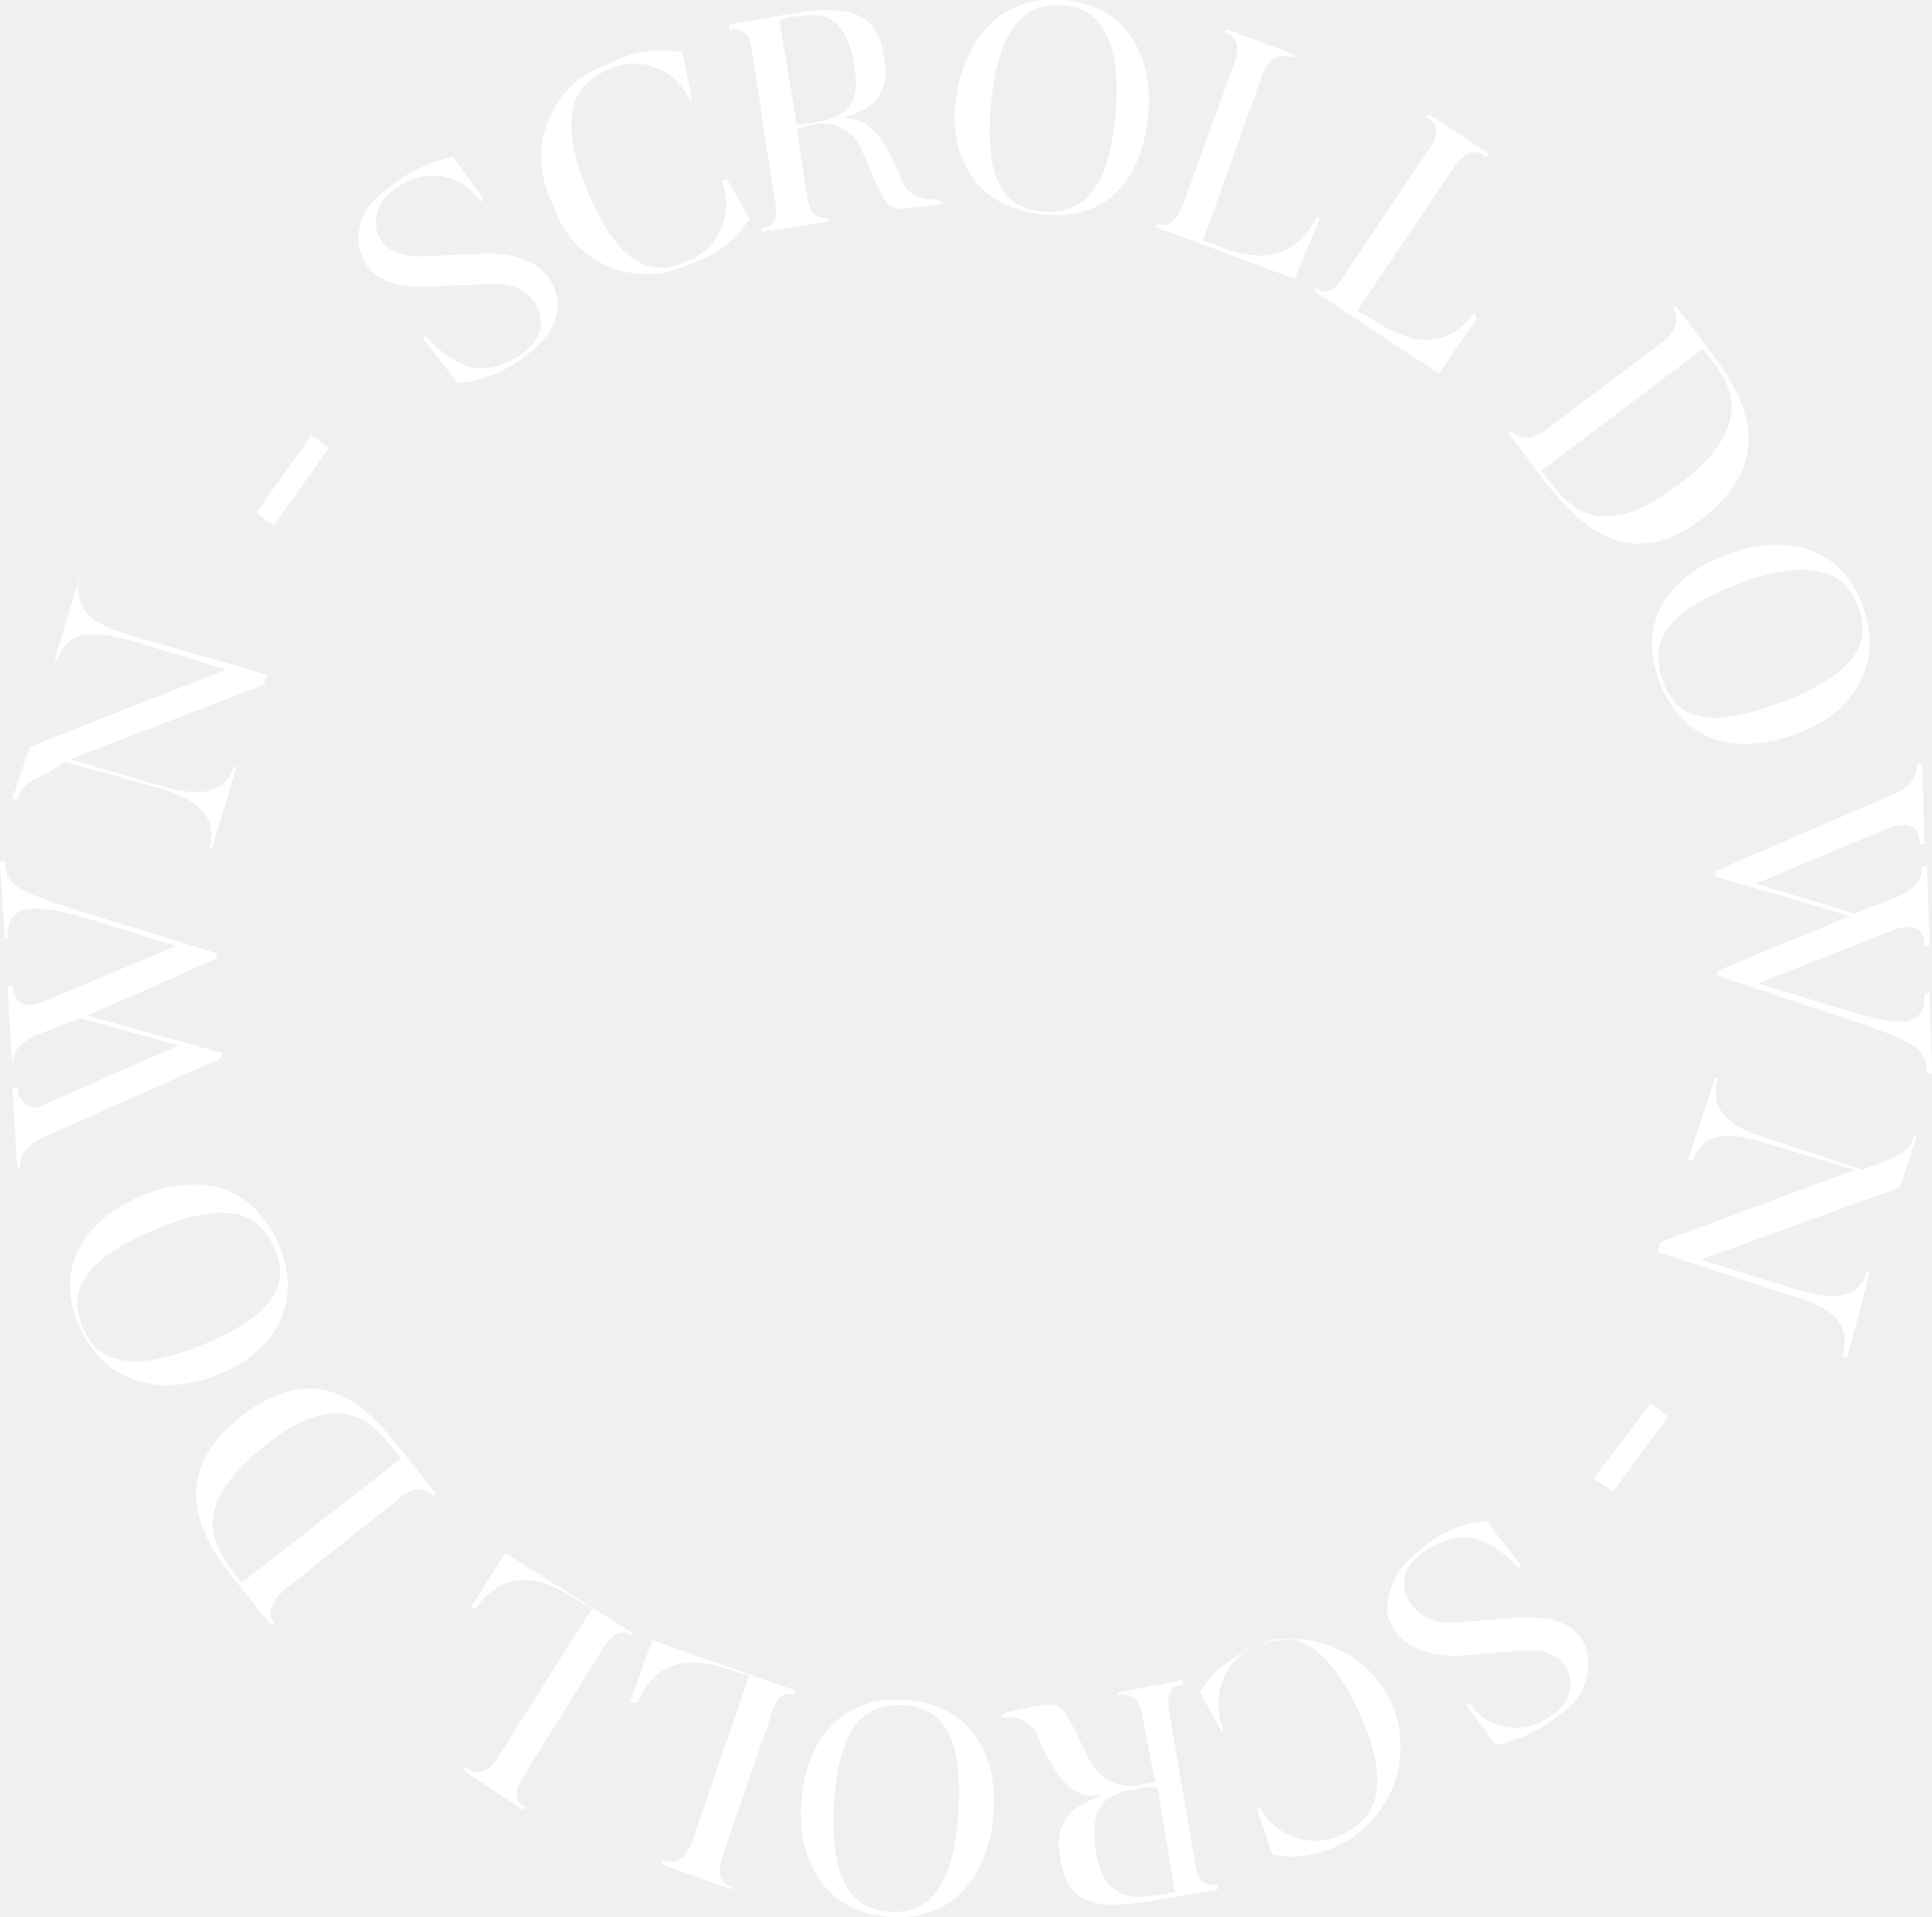
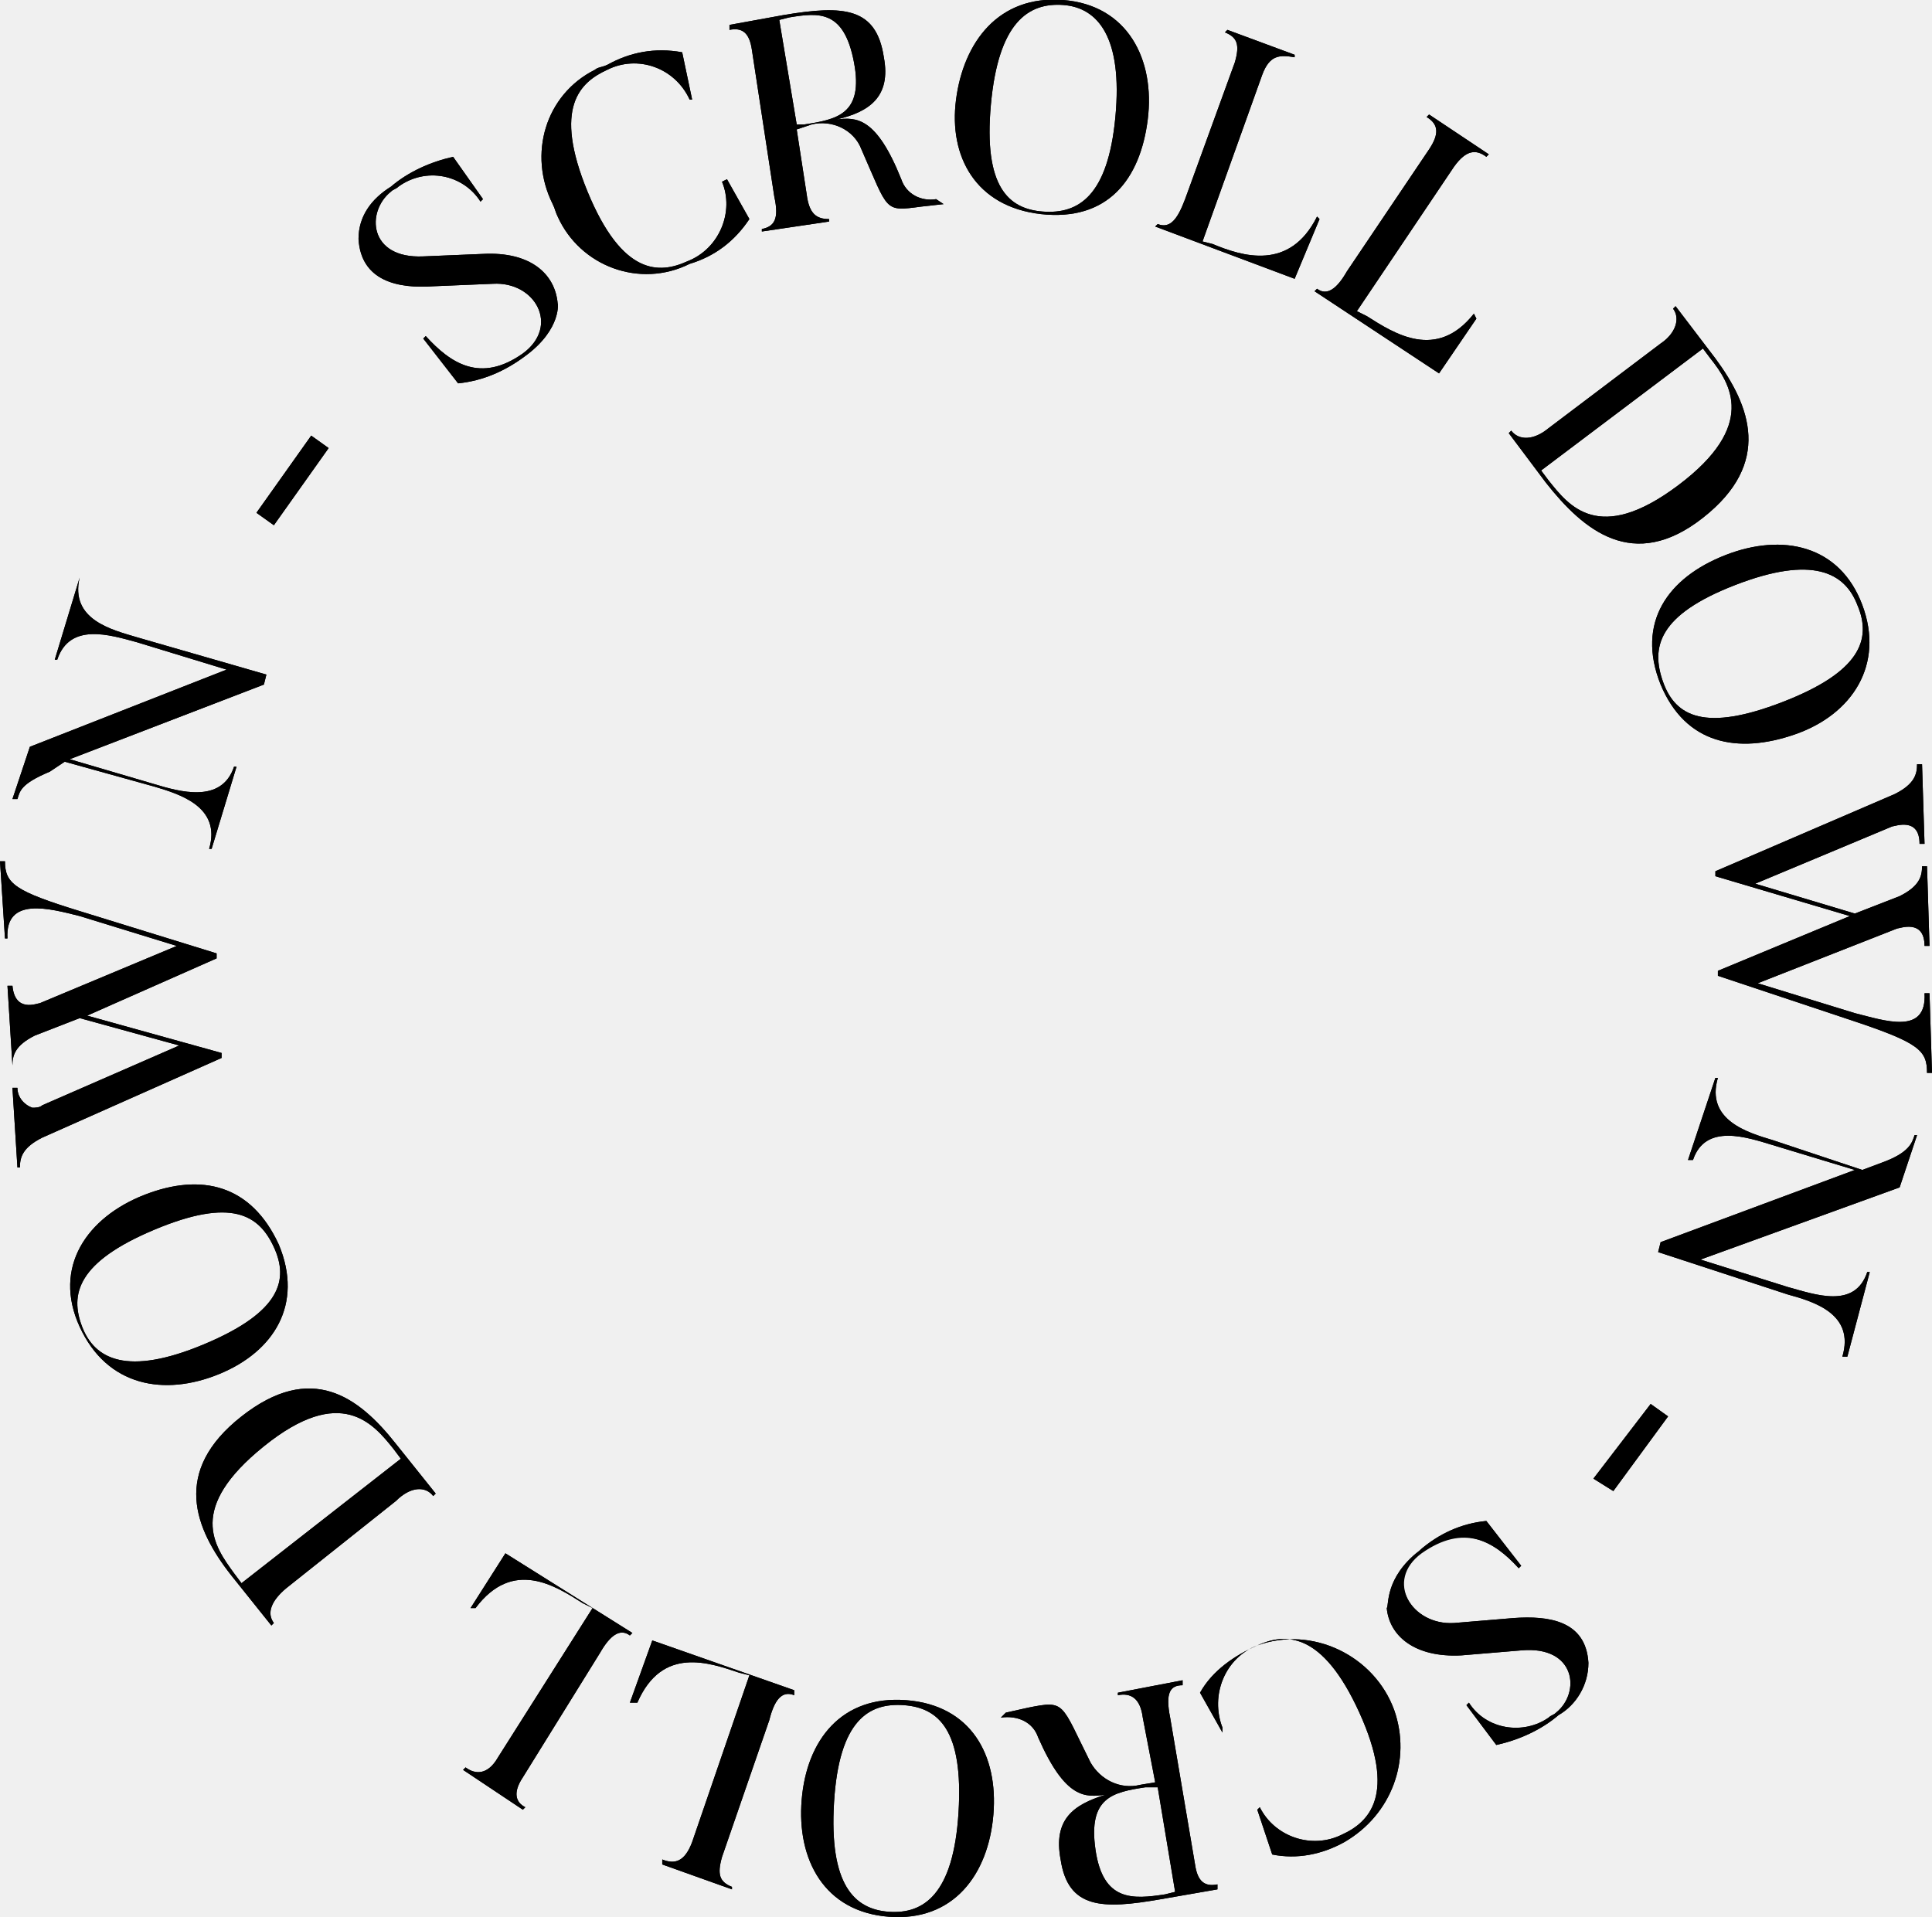
<svg xmlns="http://www.w3.org/2000/svg" version="1.1" id="レイヤー_1" x="0px" y="0px" viewBox="0 0 77.6 77" style="enable-background:new 0 0 77.6 77;" xml:space="preserve">
-   <style type="text/css">
- 	.st0{fill:#FFFFFF;}
- </style>
  <g id="レイヤー_2_1_">
    <g id="レイヤー_1-2">
-       <path class="st0" d="M21.1,14.3c-0.8,0.6-1.7,1-2.7,1.1L17,13.6l0.1-0.1c1,1.1,2.2,1.9,3.9,0.7c1.5-1.1,0.5-2.9-1.2-2.8l-2.4,0.1    c-1.4,0.1-2.9-0.2-3-1.9c0-0.9,0.5-1.6,1.3-2.1c0.7-0.6,1.6-1,2.5-1.2L19.4,8l-0.1,0.1C18.6,7,17.1,6.7,16,7.5    c-0.1,0.1-0.2,0.1-0.3,0.2c-1,0.8-0.9,2.7,1.3,2.6l2.4-0.1c1.9-0.1,2.9,0.8,3,2C22.4,12.1,22.6,13.2,21.1,14.3z" />
-       <path class="st0" d="M29.2,7.2l0.9,1.6c-0.6,0.9-1.4,1.5-2.4,1.8c-2,1-4.4,0.1-5.3-1.9c-0.1-0.2-0.1-0.3-0.2-0.5    c-1-2-0.3-4.4,1.7-5.4c0.1-0.1,0.3-0.1,0.5-0.2c0.9-0.5,1.9-0.7,3-0.5L27.8,4h-0.1c-0.6-1.3-2.1-1.8-3.3-1.2    c-1.1,0.5-2.2,1.5-0.8,4.9s2.9,3.3,4,2.8c1.3-0.5,1.9-2,1.4-3.2L29.2,7.2z" />
-       <path class="st0" d="M37.9,8.2L37,8.3c-1.5,0.2-1.3,0.2-2.4-2.3c-0.3-0.8-1.2-1.2-2-1L32,5.2l0.4,2.6c0.1,0.8,0.4,1,0.9,1v0.1    l-2.7,0.4V9.2c0.5-0.1,0.7-0.4,0.5-1.3L30.2,2c-0.1-0.7-0.4-0.9-0.9-0.8V1l2.2-0.4c2.4-0.4,3.7-0.3,4,1.7c0.3,1.6-0.6,2.2-1.9,2.5    c0.8-0.1,1.6-0.1,2.6,2.4C36.4,7.8,37,8.1,37.6,8L37.9,8.2z M31.7,0.7l-0.4,0.1L32,5h0.3c1.3-0.2,2.4-0.4,2-2.5S32.9,0.5,31.7,0.7    z" />
-       <path class="st0" d="M41.8,8.6c-2.6-0.3-3.7-2.3-3.4-4.6s1.7-4.2,4.3-4s3.7,2.4,3.4,4.8S44.5,8.9,41.8,8.6z M42.7,0.2    c-1.4-0.1-2.6,0.7-2.9,4s0.7,4.2,2.1,4.3s2.6-0.6,2.9-3.8S44.1,0.3,42.7,0.2z" />
-       <path class="st0" d="M53,8.8l-1,2.4l-5.6-2.1L46.5,9c0.5,0.2,0.8-0.2,1.1-1l2-5.5c0.2-0.7,0.1-1-0.4-1.2l0.1-0.1l2.7,1v0.1    c-0.6-0.1-1-0.1-1.3,0.7l-2.4,6.7l0.4,0.1c1.2,0.5,3.1,1.1,4.2-1.1L53,8.8z" />
-       <path class="st0" d="M59.3,12.8L57.8,15l-5-3.3l0.1-0.1c0.4,0.3,0.8,0,1.2-0.7L57.4,6c0.4-0.6,0.4-1-0.1-1.3l0.1-0.1l2.4,1.6    l-0.1,0.1C59.3,6,58.9,6,58.4,6.7l-3.9,5.8l0.4,0.2c1.1,0.7,2.8,1.8,4.3-0.1L59.3,12.8z" />
-       <path class="st0" d="M62.1,19.4l-1.5-2l0.1-0.1c0.3,0.4,0.9,0.4,1.5-0.1l4.5-3.4c0.6-0.4,0.8-1,0.5-1.4l0.1-0.1l1.6,2.1    c1.4,1.9,2.3,4.2-0.5,6.4S63.6,21.3,62.1,19.4z M68.7,14.4L68.4,14l-6.5,4.9l0.3,0.4c0.8,1,2,2.6,5.2,0.2S69.5,15.4,68.7,14.4    L68.7,14.4z" />
-       <path class="st0" d="M66.7,27.5c-1-2.5,0.3-4.3,2.6-5.2s4.6-0.4,5.5,2s-0.4,4.4-2.7,5.2S67.7,29.9,66.7,27.5z M74.6,24.3    c-0.5-1.3-1.8-2-4.9-0.8s-3.4,2.5-2.9,3.9s1.7,2,4.8,0.8S75.2,25.7,74.6,24.3z" />
-       <path class="st0" d="M77.6,43.1h-0.2c0-0.9-0.3-1.2-3-2.1L69,39.2V39l5.3-2.2l-5.4-1.6V35l7.2-3.1c0.8-0.4,0.9-0.8,0.9-1.2h0.2    l0.1,3.2h-0.2c0-1.1-1-0.7-1.1-0.7l-5.5,2.3l4,1.2l1.8-0.7c0.8-0.4,0.9-0.8,0.9-1.2h0.2l0.1,3.2h-0.2c0-1.1-1-0.7-1.1-0.7    l-5.6,2.2l3.9,1.2c1.2,0.3,2.9,0.9,2.8-0.8h0.2L77.6,43.1z" />
-       <path class="st0" d="M74.2,54.5H74c0.5-1.7-1.1-2.2-2.2-2.5l-5.2-1.7l0.1-0.4l7.8-2.9l-3.3-1c-1-0.3-2.7-0.9-3.2,0.6h-0.2l1.1-3.3    H69c-0.5,1.7,1.2,2.2,2.2,2.5l3.6,1.2l0.8-0.3c1.1-0.4,1.2-0.8,1.3-1.1H77l-0.7,2.1l-8,2.9l3.5,1.1c1.1,0.3,2.7,0.9,3.2-0.6h0.1    L74.2,54.5z" />
-       <path class="st0" d="M66.3,56.4l0.7,0.5l-2.2,3L64,59.4L66.3,56.4z" />
-       <path class="st0" d="M57,62.3c0.8-0.7,1.7-1.1,2.7-1.2l1.4,1.8L61,63c-1-1.1-2.2-1.8-3.9-0.6c-1.5,1.1-0.4,2.9,1.3,2.8l2.4-0.2    c1.4-0.1,2.9,0.1,3,1.8c0,0.9-0.5,1.7-1.2,2.1c-0.7,0.6-1.6,1-2.5,1.2l-1.2-1.6l0.1-0.1c0.7,1.1,2.2,1.3,3.2,0.6    c0.1-0.1,0.2-0.1,0.3-0.2c1-0.8,0.8-2.7-1.4-2.5l-2.4,0.2c-1.9,0.1-2.9-0.8-3-1.9C55.8,64.5,55.6,63.4,57,62.3z" />
-       <path class="st0" d="M49.1,69.6L48.2,68c0.5-0.9,1.4-1.5,2.3-1.9c2.2-0.8,4.7,0.4,5.5,2.6c0.7,2-0.1,4.2-2,5.3    c-0.9,0.5-1.9,0.7-2.9,0.5l-0.6-1.8l0.1-0.1c0.6,1.2,2.1,1.7,3.3,1.1c1.1-0.5,2.2-1.6,0.7-4.9s-3-3.2-4.1-2.7    c-1.3,0.5-1.9,2-1.4,3.3V69.6z" />
-       <path class="st0" d="M40.4,68.8l0.9-0.2c1.5-0.3,1.3-0.2,2.5,2.2c0.4,0.7,1.2,1.1,2,0.9l0.6-0.1L45.9,69c-0.1-0.8-0.5-1-1-0.9V68    l2.6-0.5v0.2C47,67.7,46.8,68,47,69l1,5.9c0.1,0.7,0.4,0.9,0.9,0.8v0.2l-2.3,0.4c-2.3,0.4-3.7,0.4-4-1.6c-0.3-1.6,0.5-2.2,1.8-2.6    c-0.8,0.1-1.6,0.2-2.7-2.3c-0.2-0.6-0.8-0.9-1.5-0.8L40.4,68.8z M46.8,76.1l0.4-0.1l-0.7-4.2H46c-1.3,0.2-2.3,0.4-2,2.5    S45.5,76.3,46.8,76.1z" />
-       <path class="st0" d="M36.4,68.3c2.6,0.2,3.7,2.2,3.5,4.6s-1.6,4.3-4.2,4.1s-3.7-2.3-3.5-4.7S33.8,68.1,36.4,68.3z M35.7,76.8    c1.4,0.1,2.6-0.7,2.8-4s-0.8-4.2-2.2-4.3s-2.6,0.6-2.8,3.9S34.3,76.7,35.7,76.8z" />
-       <path class="st0" d="M25.3,68.4l0.9-2.5l5.7,2v0.2c-0.5-0.2-0.8,0.2-1,1L29,74.6c-0.2,0.7-0.1,1,0.4,1.2v0.1l-2.8-1v-0.2    c0.5,0.2,0.9,0.1,1.2-0.7l2.3-6.7l-0.4-0.1c-1.2-0.4-3.1-1.1-4.1,1.2H25.3z" />
-       <path class="st0" d="M18.9,64.6l1.4-2.2l5.1,3.2l-0.1,0.1c-0.4-0.3-0.8,0-1.2,0.7l-3.1,5c-0.4,0.6-0.3,1,0.1,1.2L21,72.7l-2.4-1.6    l0.1-0.1c0.4,0.3,0.9,0.3,1.3-0.4l3.8-6l-0.4-0.2c-1.1-0.7-2.8-1.8-4.3,0.2H18.9z" />
-       <path class="st0" d="M15.9,58l1.6,2l-0.1,0.1c-0.3-0.4-0.9-0.4-1.5,0.2l-4.4,3.5c-0.6,0.5-0.8,1-0.5,1.4l-0.1,0.1l-1.6-2    c-1.5-1.9-2.4-4.2,0.4-6.4S14.4,56.1,15.9,58z M9.4,63.2l0.3,0.4l6.4-5l-0.3-0.4c-0.8-1-2.1-2.6-5.2-0.1S8.6,62.1,9.4,63.2z" />
-       <path class="st0" d="M11.2,50c1,2.4-0.2,4.3-2.4,5.2s-4.5,0.5-5.6-1.9s0.3-4.4,2.6-5.3S10.1,47.6,11.2,50z M3.3,53.3    c0.5,1.3,1.8,2,4.9,0.7s3.4-2.6,2.8-3.9s-1.7-2-4.8-0.7S2.8,52,3.3,53.3z" />
-       <path class="st0" d="M0,34.6h0.2c0,0.9,0.4,1.2,3,2l5.5,1.7v0.2l-5.2,2.3l5.4,1.5v0.2l-7.2,3.2c-0.8,0.4-0.9,0.8-0.9,1.2H0.7    l-0.2-3.2h0.2c0,0.4,0.3,0.7,0.6,0.8c0.1,0,0.3,0,0.4-0.1L7.2,42l-4-1.1l-1.8,0.7c-0.8,0.4-0.9,0.8-0.9,1.2l0,0l-0.2-3.2h0.2    c0.1,1.1,1,0.7,1.1,0.7L7.1,38l-3.9-1.2c-1.2-0.3-3-0.8-2.9,0.9H0.2L0,34.6z" />
-       <path class="st0" d="M3.2,23.2L3.2,23.2c-0.4,1.7,1.3,2.1,2.3,2.4l5.2,1.5l-0.1,0.4l-7.8,3l3.4,1c1,0.3,2.7,0.8,3.2-0.7h0.1    l-1,3.3H8.4c0.5-1.7-1.2-2.2-2.2-2.5l-3.6-1L2,31c-1.2,0.5-1.2,0.8-1.3,1.1H0.5L1.2,30l7.9-3.1l-3.6-1.1c-1.1-0.3-2.7-0.8-3.2,0.7    H2.2L3.2,23.2z" />
-       <path class="st0" d="M11,21.1l-0.7-0.5l2.2-3.1l0.7,0.5L11,21.1z" />
+       <path d="M21.1,14.3c-0.8,0.6-1.7,1-2.7,1.1L17,13.6l0.1-0.1c1,1.1,2.2,1.9,3.9,0.7c1.5-1.1,0.5-2.9-1.2-2.8l-2.4,0.1    c-1.4,0.1-2.9-0.2-3-1.9c0-0.9,0.5-1.6,1.3-2.1c0.7-0.6,1.6-1,2.5-1.2L19.4,8l-0.1,0.1C18.6,7,17.1,6.7,16,7.5    c-0.1,0.1-0.2,0.1-0.3,0.2c-1,0.8-0.9,2.7,1.3,2.6l2.4-0.1c1.9-0.1,2.9,0.8,3,2C22.4,12.1,22.6,13.2,21.1,14.3z" />
+       <path d="M29.2,7.2l0.9,1.6c-0.6,0.9-1.4,1.5-2.4,1.8c-2,1-4.4,0.1-5.3-1.9c-0.1-0.2-0.1-0.3-0.2-0.5c-1-2-0.3-4.4,1.7-5.4    c0.1-0.1,0.3-0.1,0.5-0.2c0.9-0.5,1.9-0.7,3-0.5L27.8,4h-0.1c-0.6-1.3-2.1-1.8-3.3-1.2c-1.1,0.5-2.2,1.5-0.8,4.9s2.9,3.3,4,2.8    c1.3-0.5,1.9-2,1.4-3.2L29.2,7.2z" />
+       <path d="M37.9,8.2L37,8.3c-1.5,0.2-1.3,0.2-2.4-2.3c-0.3-0.8-1.2-1.2-2-1L32,5.2l0.4,2.6c0.1,0.8,0.4,1,0.9,1v0.1l-2.7,0.4V9.2    c0.5-0.1,0.7-0.4,0.5-1.3L30.2,2c-0.1-0.7-0.4-0.9-0.9-0.8V1l2.2-0.4c2.4-0.4,3.7-0.3,4,1.7c0.3,1.6-0.6,2.2-1.9,2.5    c0.8-0.1,1.6-0.1,2.6,2.4C36.4,7.8,37,8.1,37.6,8L37.9,8.2z M31.7,0.7l-0.4,0.1L32,5h0.3c1.3-0.2,2.4-0.4,2-2.5S32.9,0.5,31.7,0.7    z" />
+       <path d="M41.8,8.6c-2.6-0.3-3.7-2.3-3.4-4.6s1.7-4.2,4.3-4s3.7,2.4,3.4,4.8S44.5,8.9,41.8,8.6z M42.7,0.2c-1.4-0.1-2.6,0.7-2.9,4    s0.7,4.2,2.1,4.3s2.6-0.6,2.9-3.8S44.1,0.3,42.7,0.2z" />
+       <path d="M53,8.8l-1,2.4l-5.6-2.1L46.5,9c0.5,0.2,0.8-0.2,1.1-1l2-5.5c0.2-0.7,0.1-1-0.4-1.2l0.1-0.1l2.7,1v0.1    c-0.6-0.1-1-0.1-1.3,0.7l-2.4,6.7l0.4,0.1c1.2,0.5,3.1,1.1,4.2-1.1L53,8.8z" />
+       <path d="M59.3,12.8L57.8,15l-5-3.3l0.1-0.1c0.4,0.3,0.8,0,1.2-0.7L57.4,6c0.4-0.6,0.4-1-0.1-1.3l0.1-0.1l2.4,1.6l-0.1,0.1    C59.3,6,58.9,6,58.4,6.7l-3.9,5.8l0.4,0.2c1.1,0.7,2.8,1.8,4.3-0.1L59.3,12.8z" />
+       <path d="M62.1,19.4l-1.5-2l0.1-0.1c0.3,0.4,0.9,0.4,1.5-0.1l4.5-3.4c0.6-0.4,0.8-1,0.5-1.4l0.1-0.1l1.6,2.1    c1.4,1.9,2.3,4.2-0.5,6.4S63.6,21.3,62.1,19.4z M68.7,14.4L68.4,14l-6.5,4.9l0.3,0.4c0.8,1,2,2.6,5.2,0.2S69.5,15.4,68.7,14.4    L68.7,14.4z" />
+       <path d="M66.7,27.5c-1-2.5,0.3-4.3,2.6-5.2s4.6-0.4,5.5,2s-0.4,4.4-2.7,5.2S67.7,29.9,66.7,27.5z M74.6,24.3    c-0.5-1.3-1.8-2-4.9-0.8s-3.4,2.5-2.9,3.9s1.7,2,4.8,0.8S75.2,25.7,74.6,24.3z" />
+       <path d="M77.6,43.1h-0.2c0-0.9-0.3-1.2-3-2.1L69,39.2V39l5.3-2.2l-5.4-1.6V35l7.2-3.1c0.8-0.4,0.9-0.8,0.9-1.2h0.2l0.1,3.2h-0.2    c0-1.1-1-0.7-1.1-0.7l-5.5,2.3l4,1.2l1.8-0.7c0.8-0.4,0.9-0.8,0.9-1.2h0.2l0.1,3.2h-0.2c0-1.1-1-0.7-1.1-0.7l-5.6,2.2l3.9,1.2    c1.2,0.3,2.9,0.9,2.8-0.8h0.2L77.6,43.1z" />
+       <path d="M74.2,54.5H74c0.5-1.7-1.1-2.2-2.2-2.5l-5.2-1.7l0.1-0.4l7.8-2.9l-3.3-1c-1-0.3-2.7-0.9-3.2,0.6h-0.2l1.1-3.3H69    c-0.5,1.7,1.2,2.2,2.2,2.5l3.6,1.2l0.8-0.3c1.1-0.4,1.2-0.8,1.3-1.1H77l-0.7,2.1l-8,2.9l3.5,1.1c1.1,0.3,2.7,0.9,3.2-0.6h0.1    L74.2,54.5z" />
+       <path d="M66.3,56.4l0.7,0.5l-2.2,3L64,59.4L66.3,56.4z" />
+       <path d="M57,62.3c0.8-0.7,1.7-1.1,2.7-1.2l1.4,1.8L61,63c-1-1.1-2.2-1.8-3.9-0.6c-1.5,1.1-0.4,2.9,1.3,2.8l2.4-0.2    c1.4-0.1,2.9,0.1,3,1.8c0,0.9-0.5,1.7-1.2,2.1c-0.7,0.6-1.6,1-2.5,1.2l-1.2-1.6l0.1-0.1c0.7,1.1,2.2,1.3,3.2,0.6    c0.1-0.1,0.2-0.1,0.3-0.2c1-0.8,0.8-2.7-1.4-2.5l-2.4,0.2c-1.9,0.1-2.9-0.8-3-1.9C55.8,64.5,55.6,63.4,57,62.3z" />
+       <path d="M49.1,69.6L48.2,68c0.5-0.9,1.4-1.5,2.3-1.9c2.2-0.8,4.7,0.4,5.5,2.6c0.7,2-0.1,4.2-2,5.3c-0.9,0.5-1.9,0.7-2.9,0.5    l-0.6-1.8l0.1-0.1c0.6,1.2,2.1,1.7,3.3,1.1c1.1-0.5,2.2-1.6,0.7-4.9s-3-3.2-4.1-2.7c-1.3,0.5-1.9,2-1.4,3.3V69.6z" />
+       <path d="M40.4,68.8l0.9-0.2c1.5-0.3,1.3-0.2,2.5,2.2c0.4,0.7,1.2,1.1,2,0.9l0.6-0.1L45.9,69c-0.1-0.8-0.5-1-1-0.9V68l2.6-0.5v0.2    C47,67.7,46.8,68,47,69l1,5.9c0.1,0.7,0.4,0.9,0.9,0.8v0.2l-2.3,0.4c-2.3,0.4-3.7,0.4-4-1.6c-0.3-1.6,0.5-2.2,1.8-2.6    c-0.8,0.1-1.6,0.2-2.7-2.3c-0.2-0.6-0.8-0.9-1.5-0.8L40.4,68.8z M46.8,76.1l0.4-0.1l-0.7-4.2H46c-1.3,0.2-2.3,0.4-2,2.5    S45.5,76.3,46.8,76.1z" />
+       <path d="M36.4,68.3c2.6,0.2,3.7,2.2,3.5,4.6s-1.6,4.3-4.2,4.1s-3.7-2.3-3.5-4.7S33.8,68.1,36.4,68.3z M35.7,76.8    c1.4,0.1,2.6-0.7,2.8-4s-0.8-4.2-2.2-4.3s-2.6,0.6-2.8,3.9S34.3,76.7,35.7,76.8z" />
+       <path d="M25.3,68.4l0.9-2.5l5.7,2v0.2c-0.5-0.2-0.8,0.2-1,1L29,74.6c-0.2,0.7-0.1,1,0.4,1.2v0.1l-2.8-1v-0.2    c0.5,0.2,0.9,0.1,1.2-0.7l2.3-6.7l-0.4-0.1c-1.2-0.4-3.1-1.1-4.1,1.2H25.3z" />
+       <path d="M18.9,64.6l1.4-2.2l5.1,3.2l-0.1,0.1c-0.4-0.3-0.8,0-1.2,0.7l-3.1,5c-0.4,0.6-0.3,1,0.1,1.2L21,72.7l-2.4-1.6l0.1-0.1    c0.4,0.3,0.9,0.3,1.3-0.4l3.8-6l-0.4-0.2c-1.1-0.7-2.8-1.8-4.3,0.2H18.9z" />
+       <path d="M15.9,58l1.6,2l-0.1,0.1c-0.3-0.4-0.9-0.4-1.5,0.2l-4.4,3.5c-0.6,0.5-0.8,1-0.5,1.4l-0.1,0.1l-1.6-2    c-1.5-1.9-2.4-4.2,0.4-6.4S14.4,56.1,15.9,58z M9.4,63.2l0.3,0.4l6.4-5l-0.3-0.4c-0.8-1-2.1-2.6-5.2-0.1S8.6,62.1,9.4,63.2z" />
+       <path d="M11.2,50c1,2.4-0.2,4.3-2.4,5.2s-4.5,0.5-5.6-1.9s0.3-4.4,2.6-5.3S10.1,47.6,11.2,50z M3.3,53.3c0.5,1.3,1.8,2,4.9,0.7    s3.4-2.6,2.8-3.9s-1.7-2-4.8-0.7S2.8,52,3.3,53.3z" />
+       <path d="M0,34.6h0.2c0,0.9,0.4,1.2,3,2l5.5,1.7v0.2l-5.2,2.3l5.4,1.5v0.2l-7.2,3.2c-0.8,0.4-0.9,0.8-0.9,1.2H0.7l-0.2-3.2h0.2    c0,0.4,0.3,0.7,0.6,0.8c0.1,0,0.3,0,0.4-0.1L7.2,42l-4-1.1l-1.8,0.7c-0.8,0.4-0.9,0.8-0.9,1.2l0,0l-0.2-3.2h0.2    c0.1,1.1,1,0.7,1.1,0.7L7.1,38l-3.9-1.2c-1.2-0.3-3-0.8-2.9,0.9H0.2L0,34.6z" />
+       <path d="M3.2,23.2L3.2,23.2c-0.4,1.7,1.3,2.1,2.3,2.4l5.2,1.5l-0.1,0.4l-7.8,3l3.4,1c1,0.3,2.7,0.8,3.2-0.7h0.1l-1,3.3H8.4    c0.5-1.7-1.2-2.2-2.2-2.5l-3.6-1L2,31c-1.2,0.5-1.2,0.8-1.3,1.1H0.5L1.2,30l7.9-3.1l-3.6-1.1c-1.1-0.3-2.7-0.8-3.2,0.7H2.2    L3.2,23.2z" />
+       <path d="M11,21.1l-0.7-0.5l2.2-3.1l0.7,0.5L11,21.1z" />
    </g>
  </g>
  <g id="レイヤー_2_2_">
    <g id="レイヤー_1-2_1_">
-       <path class="st0" d="M21.1,14.3c-0.8,0.6-1.7,1-2.7,1.1L17,13.6l0.1-0.1c1,1.1,2.2,1.9,3.9,0.7c1.5-1.1,0.5-2.9-1.2-2.8l-2.4,0.1    c-1.4,0.1-2.9-0.2-3-1.9c0-0.9,0.5-1.6,1.3-2.1c0.7-0.6,1.6-1,2.5-1.2L19.4,8l-0.1,0.1C18.6,7,17.1,6.7,16,7.5    c-0.1,0.1-0.2,0.1-0.3,0.2c-1,0.8-0.9,2.7,1.3,2.6l2.4-0.1c1.9-0.1,2.9,0.8,3,2C22.4,12.1,22.6,13.2,21.1,14.3z" />
-       <path class="st0" d="M29.2,7.2l0.9,1.6c-0.6,0.9-1.4,1.5-2.4,1.8c-2,1-4.4,0.1-5.3-1.9c-0.1-0.2-0.1-0.3-0.2-0.5    c-1-2-0.3-4.4,1.7-5.4c0.1-0.1,0.3-0.1,0.5-0.2c0.9-0.5,1.9-0.7,3-0.5L27.8,4h-0.1c-0.6-1.3-2.1-1.8-3.3-1.2    c-1.1,0.5-2.2,1.5-0.8,4.9s2.9,3.3,4,2.8c1.3-0.5,1.9-2,1.4-3.2L29.2,7.2z" />
-       <path class="st0" d="M37.9,8.2L37,8.3c-1.5,0.2-1.3,0.2-2.4-2.3c-0.3-0.8-1.2-1.2-2-1L32,5.2l0.4,2.6c0.1,0.8,0.4,1,0.9,1v0.1    l-2.7,0.4V9.2c0.5-0.1,0.7-0.4,0.5-1.3L30.2,2c-0.1-0.7-0.4-0.9-0.9-0.8V1l2.2-0.4c2.4-0.4,3.7-0.3,4,1.7c0.3,1.6-0.6,2.2-1.9,2.5    c0.8-0.1,1.6-0.1,2.6,2.4C36.4,7.8,37,8.1,37.6,8L37.9,8.2z M31.7,0.7l-0.4,0.1L32,5h0.3c1.3-0.2,2.4-0.4,2-2.5S32.9,0.5,31.7,0.7    z" />
-       <path class="st0" d="M41.8,8.6c-2.6-0.3-3.7-2.3-3.4-4.6s1.7-4.2,4.3-4s3.7,2.4,3.4,4.8S44.5,8.9,41.8,8.6z M42.7,0.2    c-1.4-0.1-2.6,0.7-2.9,4s0.7,4.2,2.1,4.3s2.6-0.6,2.9-3.8S44.1,0.3,42.7,0.2z" />
-       <path class="st0" d="M53,8.8l-1,2.4l-5.6-2.1L46.5,9c0.5,0.2,0.8-0.2,1.1-1l2-5.5c0.2-0.7,0.1-1-0.4-1.2l0.1-0.1l2.7,1v0.1    c-0.6-0.1-1-0.1-1.3,0.7l-2.4,6.7l0.4,0.1c1.2,0.5,3.1,1.1,4.2-1.1L53,8.8z" />
-       <path class="st0" d="M59.3,12.8L57.8,15l-5-3.3l0.1-0.1c0.4,0.3,0.8,0,1.2-0.7L57.4,6c0.4-0.6,0.4-1-0.1-1.3l0.1-0.1l2.4,1.6    l-0.1,0.1C59.3,6,58.9,6,58.4,6.7l-3.9,5.8l0.4,0.2c1.1,0.7,2.8,1.8,4.3-0.1L59.3,12.8z" />
-       <path class="st0" d="M62.1,19.4l-1.5-2l0.1-0.1c0.3,0.4,0.9,0.4,1.5-0.1l4.5-3.4c0.6-0.4,0.8-1,0.5-1.4l0.1-0.1l1.6,2.1    c1.4,1.9,2.3,4.2-0.5,6.4S63.6,21.3,62.1,19.4z M68.7,14.4L68.4,14l-6.5,4.9l0.3,0.4c0.8,1,2,2.6,5.2,0.2    C70.6,17.1,69.5,15.4,68.7,14.4L68.7,14.4z" />
-       <path class="st0" d="M66.7,27.5c-1-2.5,0.3-4.3,2.6-5.2c2.3-0.9,4.6-0.4,5.5,2s-0.4,4.4-2.7,5.2C69.8,30.3,67.7,29.9,66.7,27.5z     M74.6,24.3c-0.5-1.3-1.8-2-4.9-0.8s-3.4,2.5-2.9,3.9s1.7,2,4.8,0.8C74.7,27,75.2,25.7,74.6,24.3z" />
-       <path class="st0" d="M77.6,43.1h-0.2c0-0.9-0.3-1.2-3-2.1L69,39.2V39l5.3-2.2l-5.4-1.6V35l7.2-3.1c0.8-0.4,0.9-0.8,0.9-1.2h0.2    l0.1,3.2h-0.2c0-1.1-1-0.7-1.1-0.7l-5.5,2.3l4,1.2l1.8-0.7c0.8-0.4,0.9-0.8,0.9-1.2h0.2l0.1,3.2h-0.2c0-1.1-1-0.7-1.1-0.7    l-5.6,2.2l3.9,1.2c1.2,0.3,2.9,0.9,2.8-0.8h0.2L77.6,43.1z" />
-       <path class="st0" d="M74.2,54.5H74c0.5-1.7-1.1-2.2-2.2-2.5l-5.2-1.7l0.1-0.4l7.8-2.9l-3.3-1c-1-0.3-2.7-0.9-3.2,0.6h-0.2l1.1-3.3    H69c-0.5,1.7,1.2,2.2,2.2,2.5l3.6,1.2l0.8-0.3c1.1-0.4,1.2-0.8,1.3-1.1H77l-0.7,2.1l-8,2.9l3.5,1.1c1.1,0.3,2.7,0.9,3.2-0.6h0.1    L74.2,54.5z" />
-       <path class="st0" d="M66.3,56.4l0.7,0.5l-2.2,3L64,59.4L66.3,56.4z" />
-       <path class="st0" d="M57,62.3c0.8-0.7,1.7-1.1,2.7-1.2l1.4,1.8L61,63C60,61.9,58.8,61.2,57,62.3c-1.4,1.2-0.3,3,1.4,2.9l2.4-0.2    c1.4-0.1,2.9,0.1,3,1.8c0,0.9-0.5,1.7-1.2,2.1c-0.7,0.6-1.6,1-2.5,1.2l-1.2-1.6l0.1-0.1c0.7,1.1,2.2,1.3,3.2,0.6    c0.1-0.1,0.2-0.1,0.3-0.2c1-0.8,0.8-2.7-1.4-2.5l-2.4,0.2c-1.9,0.1-2.9-0.8-3-1.9C55.8,64.5,55.6,63.4,57,62.3z" />
-       <path class="st0" d="M49.1,69.6L48.2,68c0.5-0.9,1.4-1.5,2.3-1.9c2.2-0.8,4.7,0.4,5.5,2.6c0.7,2-0.1,4.2-2,5.3    c-0.9,0.5-1.9,0.7-2.9,0.5l-0.6-1.8l0.1-0.1c0.6,1.2,2.1,1.7,3.3,1.1c1.1-0.5,2.2-1.6,0.7-4.9s-3-3.2-4.1-2.7    c-1.3,0.5-1.9,2-1.4,3.3V69.6z" />
-       <path class="st0" d="M40.4,68.8l0.9-0.2c1.5-0.3,1.3-0.2,2.5,2.2c0.4,0.7,1.2,1.1,2,0.9l0.6-0.1L45.9,69c-0.1-0.8-0.5-1-1-0.9V68    l2.6-0.5v0.2C47,67.7,46.8,68,47,69l1,5.9c0.1,0.7,0.4,0.9,0.9,0.8v0.2l-2.3,0.4c-2.3,0.4-3.7,0.4-4-1.6c-0.3-1.6,0.5-2.2,1.8-2.6    c-0.8,0.1-1.6,0.2-2.7-2.3c-0.2-0.6-0.8-0.9-1.5-0.8L40.4,68.8z M46.8,76.1l0.4-0.1l-0.7-4.2H46c-1.3,0.2-2.3,0.4-2,2.5    S45.5,76.3,46.8,76.1z" />
-       <path class="st0" d="M36.4,68.3c2.6,0.2,3.7,2.2,3.5,4.6s-1.6,4.3-4.2,4.1s-3.7-2.3-3.5-4.7S33.8,68.1,36.4,68.3z M35.7,76.8    c1.4,0.1,2.6-0.7,2.8-4s-0.8-4.2-2.2-4.3s-2.6,0.6-2.8,3.9S34.3,76.7,35.7,76.8z" />
-       <path class="st0" d="M25.3,68.4l0.9-2.5l5.7,2v0.2c-0.5-0.2-0.8,0.2-1,1L29,74.6c-0.2,0.7-0.1,1,0.4,1.2v0.1l-2.8-1v-0.2    c0.5,0.2,0.9,0.1,1.2-0.7l2.3-6.7l-0.4-0.1c-1.2-0.4-3.1-1.1-4.1,1.2H25.3z" />
-       <path class="st0" d="M18.9,64.6l1.4-2.2l5.1,3.2l-0.1,0.1c-0.4-0.3-0.8,0-1.2,0.7l-3.1,5c-0.4,0.6-0.3,1,0.1,1.2L21,72.7l-2.4-1.6    l0.1-0.1c0.4,0.3,0.9,0.3,1.3-0.4l3.8-6l-0.4-0.2c-1.1-0.7-2.8-1.8-4.3,0.2H18.9z" />
-       <path class="st0" d="M15.9,58l1.6,2l-0.1,0.1c-0.3-0.4-0.9-0.4-1.5,0.2l-4.4,3.5c-0.6,0.5-0.8,1-0.5,1.4l-0.1,0.1l-1.6-2    c-1.5-1.9-2.4-4.2,0.4-6.4C12.5,54.7,14.4,56.1,15.9,58z M9.4,63.2l0.3,0.4l6.4-5l-0.3-0.4c-0.8-1-2.1-2.6-5.2-0.1    S8.6,62.1,9.4,63.2z" />
-       <path class="st0" d="M11.2,50c1,2.4-0.2,4.3-2.4,5.2s-4.5,0.5-5.6-1.9s0.3-4.4,2.6-5.3C8.1,47.1,10.1,47.6,11.2,50z M3.3,53.3    c0.5,1.3,1.8,2,4.9,0.7s3.4-2.6,2.8-3.9s-1.7-2-4.8-0.7C3.1,50.7,2.8,52,3.3,53.3z" />
-       <path class="st0" d="M0,34.6h0.2c0,0.9,0.4,1.2,3,2l5.5,1.7v0.2l-5.2,2.3l5.4,1.5v0.2l-7.2,3.2c-0.8,0.4-0.9,0.8-0.9,1.2H0.7    l-0.2-3.2h0.2c0,0.4,0.3,0.7,0.6,0.8c0.1,0,0.3,0,0.4-0.1L7.2,42l-4-1.1l-1.8,0.7c-0.8,0.4-0.9,0.8-0.9,1.2l0,0l-0.2-3.2h0.2    c0.1,1.1,1,0.7,1.1,0.7L7.1,38l-3.9-1.2c-1.2-0.3-3-0.8-2.9,0.9H0.2L0,34.6z" />
-       <path class="st0" d="M3.2,23.2L3.2,23.2c-0.4,1.7,1.3,2.1,2.3,2.4l5.2,1.5l-0.1,0.4l-7.8,3l3.4,1c1,0.3,2.7,0.8,3.2-0.7h0.1    l-1,3.3H8.4c0.5-1.7-1.2-2.2-2.2-2.5l-3.6-1L2,31c-1.2,0.5-1.2,0.8-1.3,1.1H0.5L1.2,30l7.9-3.1l-3.6-1.1c-1.1-0.3-2.7-0.8-3.2,0.7    H2.2L3.2,23.2z" />
-       <path class="st0" d="M11,21.1l-0.7-0.5l2.2-3.1l0.7,0.5L11,21.1z" />
+       <path d="M21.1,14.3c-0.8,0.6-1.7,1-2.7,1.1L17,13.6l0.1-0.1c1,1.1,2.2,1.9,3.9,0.7c1.5-1.1,0.5-2.9-1.2-2.8l-2.4,0.1    c-1.4,0.1-2.9-0.2-3-1.9c0-0.9,0.5-1.6,1.3-2.1c0.7-0.6,1.6-1,2.5-1.2L19.4,8l-0.1,0.1C18.6,7,17.1,6.7,16,7.5    c-0.1,0.1-0.2,0.1-0.3,0.2c-1,0.8-0.9,2.7,1.3,2.6l2.4-0.1c1.9-0.1,2.9,0.8,3,2C22.4,12.1,22.6,13.2,21.1,14.3z" />
+       <path d="M29.2,7.2l0.9,1.6c-0.6,0.9-1.4,1.5-2.4,1.8c-2,1-4.4,0.1-5.3-1.9c-0.1-0.2-0.1-0.3-0.2-0.5c-1-2-0.3-4.4,1.7-5.4    c0.1-0.1,0.3-0.1,0.5-0.2c0.9-0.5,1.9-0.7,3-0.5L27.8,4h-0.1c-0.6-1.3-2.1-1.8-3.3-1.2c-1.1,0.5-2.2,1.5-0.8,4.9s2.9,3.3,4,2.8    c1.3-0.5,1.9-2,1.4-3.2L29.2,7.2z" />
+       <path d="M37.9,8.2L37,8.3c-1.5,0.2-1.3,0.2-2.4-2.3c-0.3-0.8-1.2-1.2-2-1L32,5.2l0.4,2.6c0.1,0.8,0.4,1,0.9,1v0.1l-2.7,0.4V9.2    c0.5-0.1,0.7-0.4,0.5-1.3L30.2,2c-0.1-0.7-0.4-0.9-0.9-0.8V1l2.2-0.4c2.4-0.4,3.7-0.3,4,1.7c0.3,1.6-0.6,2.2-1.9,2.5    c0.8-0.1,1.6-0.1,2.6,2.4C36.4,7.8,37,8.1,37.6,8L37.9,8.2z M31.7,0.7l-0.4,0.1L32,5h0.3c1.3-0.2,2.4-0.4,2-2.5S32.9,0.5,31.7,0.7    z" />
+       <path d="M41.8,8.6c-2.6-0.3-3.7-2.3-3.4-4.6s1.7-4.2,4.3-4s3.7,2.4,3.4,4.8S44.5,8.9,41.8,8.6z M42.7,0.2c-1.4-0.1-2.6,0.7-2.9,4    s0.7,4.2,2.1,4.3s2.6-0.6,2.9-3.8S44.1,0.3,42.7,0.2z" />
+       <path d="M53,8.8l-1,2.4l-5.6-2.1L46.5,9c0.5,0.2,0.8-0.2,1.1-1l2-5.5c0.2-0.7,0.1-1-0.4-1.2l0.1-0.1l2.7,1v0.1    c-0.6-0.1-1-0.1-1.3,0.7l-2.4,6.7l0.4,0.1c1.2,0.5,3.1,1.1,4.2-1.1L53,8.8z" />
+       <path d="M59.3,12.8L57.8,15l-5-3.3l0.1-0.1c0.4,0.3,0.8,0,1.2-0.7L57.4,6c0.4-0.6,0.4-1-0.1-1.3l0.1-0.1l2.4,1.6l-0.1,0.1    C59.3,6,58.9,6,58.4,6.7l-3.9,5.8l0.4,0.2c1.1,0.7,2.8,1.8,4.3-0.1L59.3,12.8z" />
+       <path d="M62.1,19.4l-1.5-2l0.1-0.1c0.3,0.4,0.9,0.4,1.5-0.1l4.5-3.4c0.6-0.4,0.8-1,0.5-1.4l0.1-0.1l1.6,2.1    c1.4,1.9,2.3,4.2-0.5,6.4S63.6,21.3,62.1,19.4z M68.7,14.4L68.4,14l-6.5,4.9l0.3,0.4c0.8,1,2,2.6,5.2,0.2    C70.6,17.1,69.5,15.4,68.7,14.4L68.7,14.4z" />
+       <path d="M66.7,27.5c-1-2.5,0.3-4.3,2.6-5.2c2.3-0.9,4.6-0.4,5.5,2s-0.4,4.4-2.7,5.2C69.8,30.3,67.7,29.9,66.7,27.5z M74.6,24.3    c-0.5-1.3-1.8-2-4.9-0.8s-3.4,2.5-2.9,3.9s1.7,2,4.8,0.8C74.7,27,75.2,25.7,74.6,24.3z" />
+       <path d="M77.6,43.1h-0.2c0-0.9-0.3-1.2-3-2.1L69,39.2V39l5.3-2.2l-5.4-1.6V35l7.2-3.1c0.8-0.4,0.9-0.8,0.9-1.2h0.2l0.1,3.2h-0.2    c0-1.1-1-0.7-1.1-0.7l-5.5,2.3l4,1.2l1.8-0.7c0.8-0.4,0.9-0.8,0.9-1.2h0.2l0.1,3.2h-0.2c0-1.1-1-0.7-1.1-0.7l-5.6,2.2l3.9,1.2    c1.2,0.3,2.9,0.9,2.8-0.8h0.2L77.6,43.1z" />
+       <path d="M74.2,54.5H74c0.5-1.7-1.1-2.2-2.2-2.5l-5.2-1.7l0.1-0.4l7.8-2.9l-3.3-1c-1-0.3-2.7-0.9-3.2,0.6h-0.2l1.1-3.3H69    c-0.5,1.7,1.2,2.2,2.2,2.5l3.6,1.2l0.8-0.3c1.1-0.4,1.2-0.8,1.3-1.1H77l-0.7,2.1l-8,2.9l3.5,1.1c1.1,0.3,2.7,0.9,3.2-0.6h0.1    L74.2,54.5z" />
+       <path d="M66.3,56.4l0.7,0.5l-2.2,3L64,59.4L66.3,56.4z" />
+       <path d="M57,62.3c0.8-0.7,1.7-1.1,2.7-1.2l1.4,1.8L61,63C60,61.9,58.8,61.2,57,62.3c-1.4,1.2-0.3,3,1.4,2.9l2.4-0.2    c1.4-0.1,2.9,0.1,3,1.8c0,0.9-0.5,1.7-1.2,2.1c-0.7,0.6-1.6,1-2.5,1.2l-1.2-1.6l0.1-0.1c0.7,1.1,2.2,1.3,3.2,0.6    c0.1-0.1,0.2-0.1,0.3-0.2c1-0.8,0.8-2.7-1.4-2.5l-2.4,0.2c-1.9,0.1-2.9-0.8-3-1.9C55.8,64.5,55.6,63.4,57,62.3z" />
+       <path d="M49.1,69.6L48.2,68c0.5-0.9,1.4-1.5,2.3-1.9c2.2-0.8,4.7,0.4,5.5,2.6c0.7,2-0.1,4.2-2,5.3c-0.9,0.5-1.9,0.7-2.9,0.5    l-0.6-1.8l0.1-0.1c0.6,1.2,2.1,1.7,3.3,1.1c1.1-0.5,2.2-1.6,0.7-4.9s-3-3.2-4.1-2.7c-1.3,0.5-1.9,2-1.4,3.3V69.6z" />
+       <path d="M40.4,68.8l0.9-0.2c1.5-0.3,1.3-0.2,2.5,2.2c0.4,0.7,1.2,1.1,2,0.9l0.6-0.1L45.9,69c-0.1-0.8-0.5-1-1-0.9V68l2.6-0.5v0.2    C47,67.7,46.8,68,47,69l1,5.9c0.1,0.7,0.4,0.9,0.9,0.8v0.2l-2.3,0.4c-2.3,0.4-3.7,0.4-4-1.6c-0.3-1.6,0.5-2.2,1.8-2.6    c-0.8,0.1-1.6,0.2-2.7-2.3c-0.2-0.6-0.8-0.9-1.5-0.8L40.4,68.8z M46.8,76.1l0.4-0.1l-0.7-4.2H46c-1.3,0.2-2.3,0.4-2,2.5    S45.5,76.3,46.8,76.1z" />
+       <path d="M36.4,68.3c2.6,0.2,3.7,2.2,3.5,4.6s-1.6,4.3-4.2,4.1s-3.7-2.3-3.5-4.7S33.8,68.1,36.4,68.3z M35.7,76.8    c1.4,0.1,2.6-0.7,2.8-4s-0.8-4.2-2.2-4.3s-2.6,0.6-2.8,3.9S34.3,76.7,35.7,76.8z" />
+       <path d="M25.3,68.4l0.9-2.5l5.7,2v0.2c-0.5-0.2-0.8,0.2-1,1L29,74.6c-0.2,0.7-0.1,1,0.4,1.2v0.1l-2.8-1v-0.2    c0.5,0.2,0.9,0.1,1.2-0.7l2.3-6.7l-0.4-0.1c-1.2-0.4-3.1-1.1-4.1,1.2H25.3z" />
+       <path d="M18.9,64.6l1.4-2.2l5.1,3.2l-0.1,0.1c-0.4-0.3-0.8,0-1.2,0.7l-3.1,5c-0.4,0.6-0.3,1,0.1,1.2L21,72.7l-2.4-1.6l0.1-0.1    c0.4,0.3,0.9,0.3,1.3-0.4l3.8-6l-0.4-0.2c-1.1-0.7-2.8-1.8-4.3,0.2H18.9z" />
+       <path d="M15.9,58l1.6,2l-0.1,0.1c-0.3-0.4-0.9-0.4-1.5,0.2l-4.4,3.5c-0.6,0.5-0.8,1-0.5,1.4l-0.1,0.1l-1.6-2    c-1.5-1.9-2.4-4.2,0.4-6.4C12.5,54.7,14.4,56.1,15.9,58z M9.4,63.2l0.3,0.4l6.4-5l-0.3-0.4c-0.8-1-2.1-2.6-5.2-0.1    S8.6,62.1,9.4,63.2z" />
+       <path d="M11.2,50c1,2.4-0.2,4.3-2.4,5.2s-4.5,0.5-5.6-1.9s0.3-4.4,2.6-5.3C8.1,47.1,10.1,47.6,11.2,50z M3.3,53.3    c0.5,1.3,1.8,2,4.9,0.7s3.4-2.6,2.8-3.9s-1.7-2-4.8-0.7C3.1,50.7,2.8,52,3.3,53.3z" />
+       <path d="M0,34.6h0.2c0,0.9,0.4,1.2,3,2l5.5,1.7v0.2l-5.2,2.3l5.4,1.5v0.2l-7.2,3.2c-0.8,0.4-0.9,0.8-0.9,1.2H0.7l-0.2-3.2h0.2    c0,0.4,0.3,0.7,0.6,0.8c0.1,0,0.3,0,0.4-0.1L7.2,42l-4-1.1l-1.8,0.7c-0.8,0.4-0.9,0.8-0.9,1.2l0,0l-0.2-3.2h0.2    c0.1,1.1,1,0.7,1.1,0.7L7.1,38l-3.9-1.2c-1.2-0.3-3-0.8-2.9,0.9H0.2L0,34.6z" />
+       <path d="M3.2,23.2L3.2,23.2c-0.4,1.7,1.3,2.1,2.3,2.4l5.2,1.5l-0.1,0.4l-7.8,3l3.4,1c1,0.3,2.7,0.8,3.2-0.7h0.1l-1,3.3H8.4    c0.5-1.7-1.2-2.2-2.2-2.5l-3.6-1L2,31c-1.2,0.5-1.2,0.8-1.3,1.1H0.5L1.2,30l7.9-3.1l-3.6-1.1c-1.1-0.3-2.7-0.8-3.2,0.7H2.2    L3.2,23.2z" />
+       <path d="M11,21.1l-0.7-0.5l2.2-3.1l0.7,0.5L11,21.1z" />
    </g>
  </g>
</svg>
